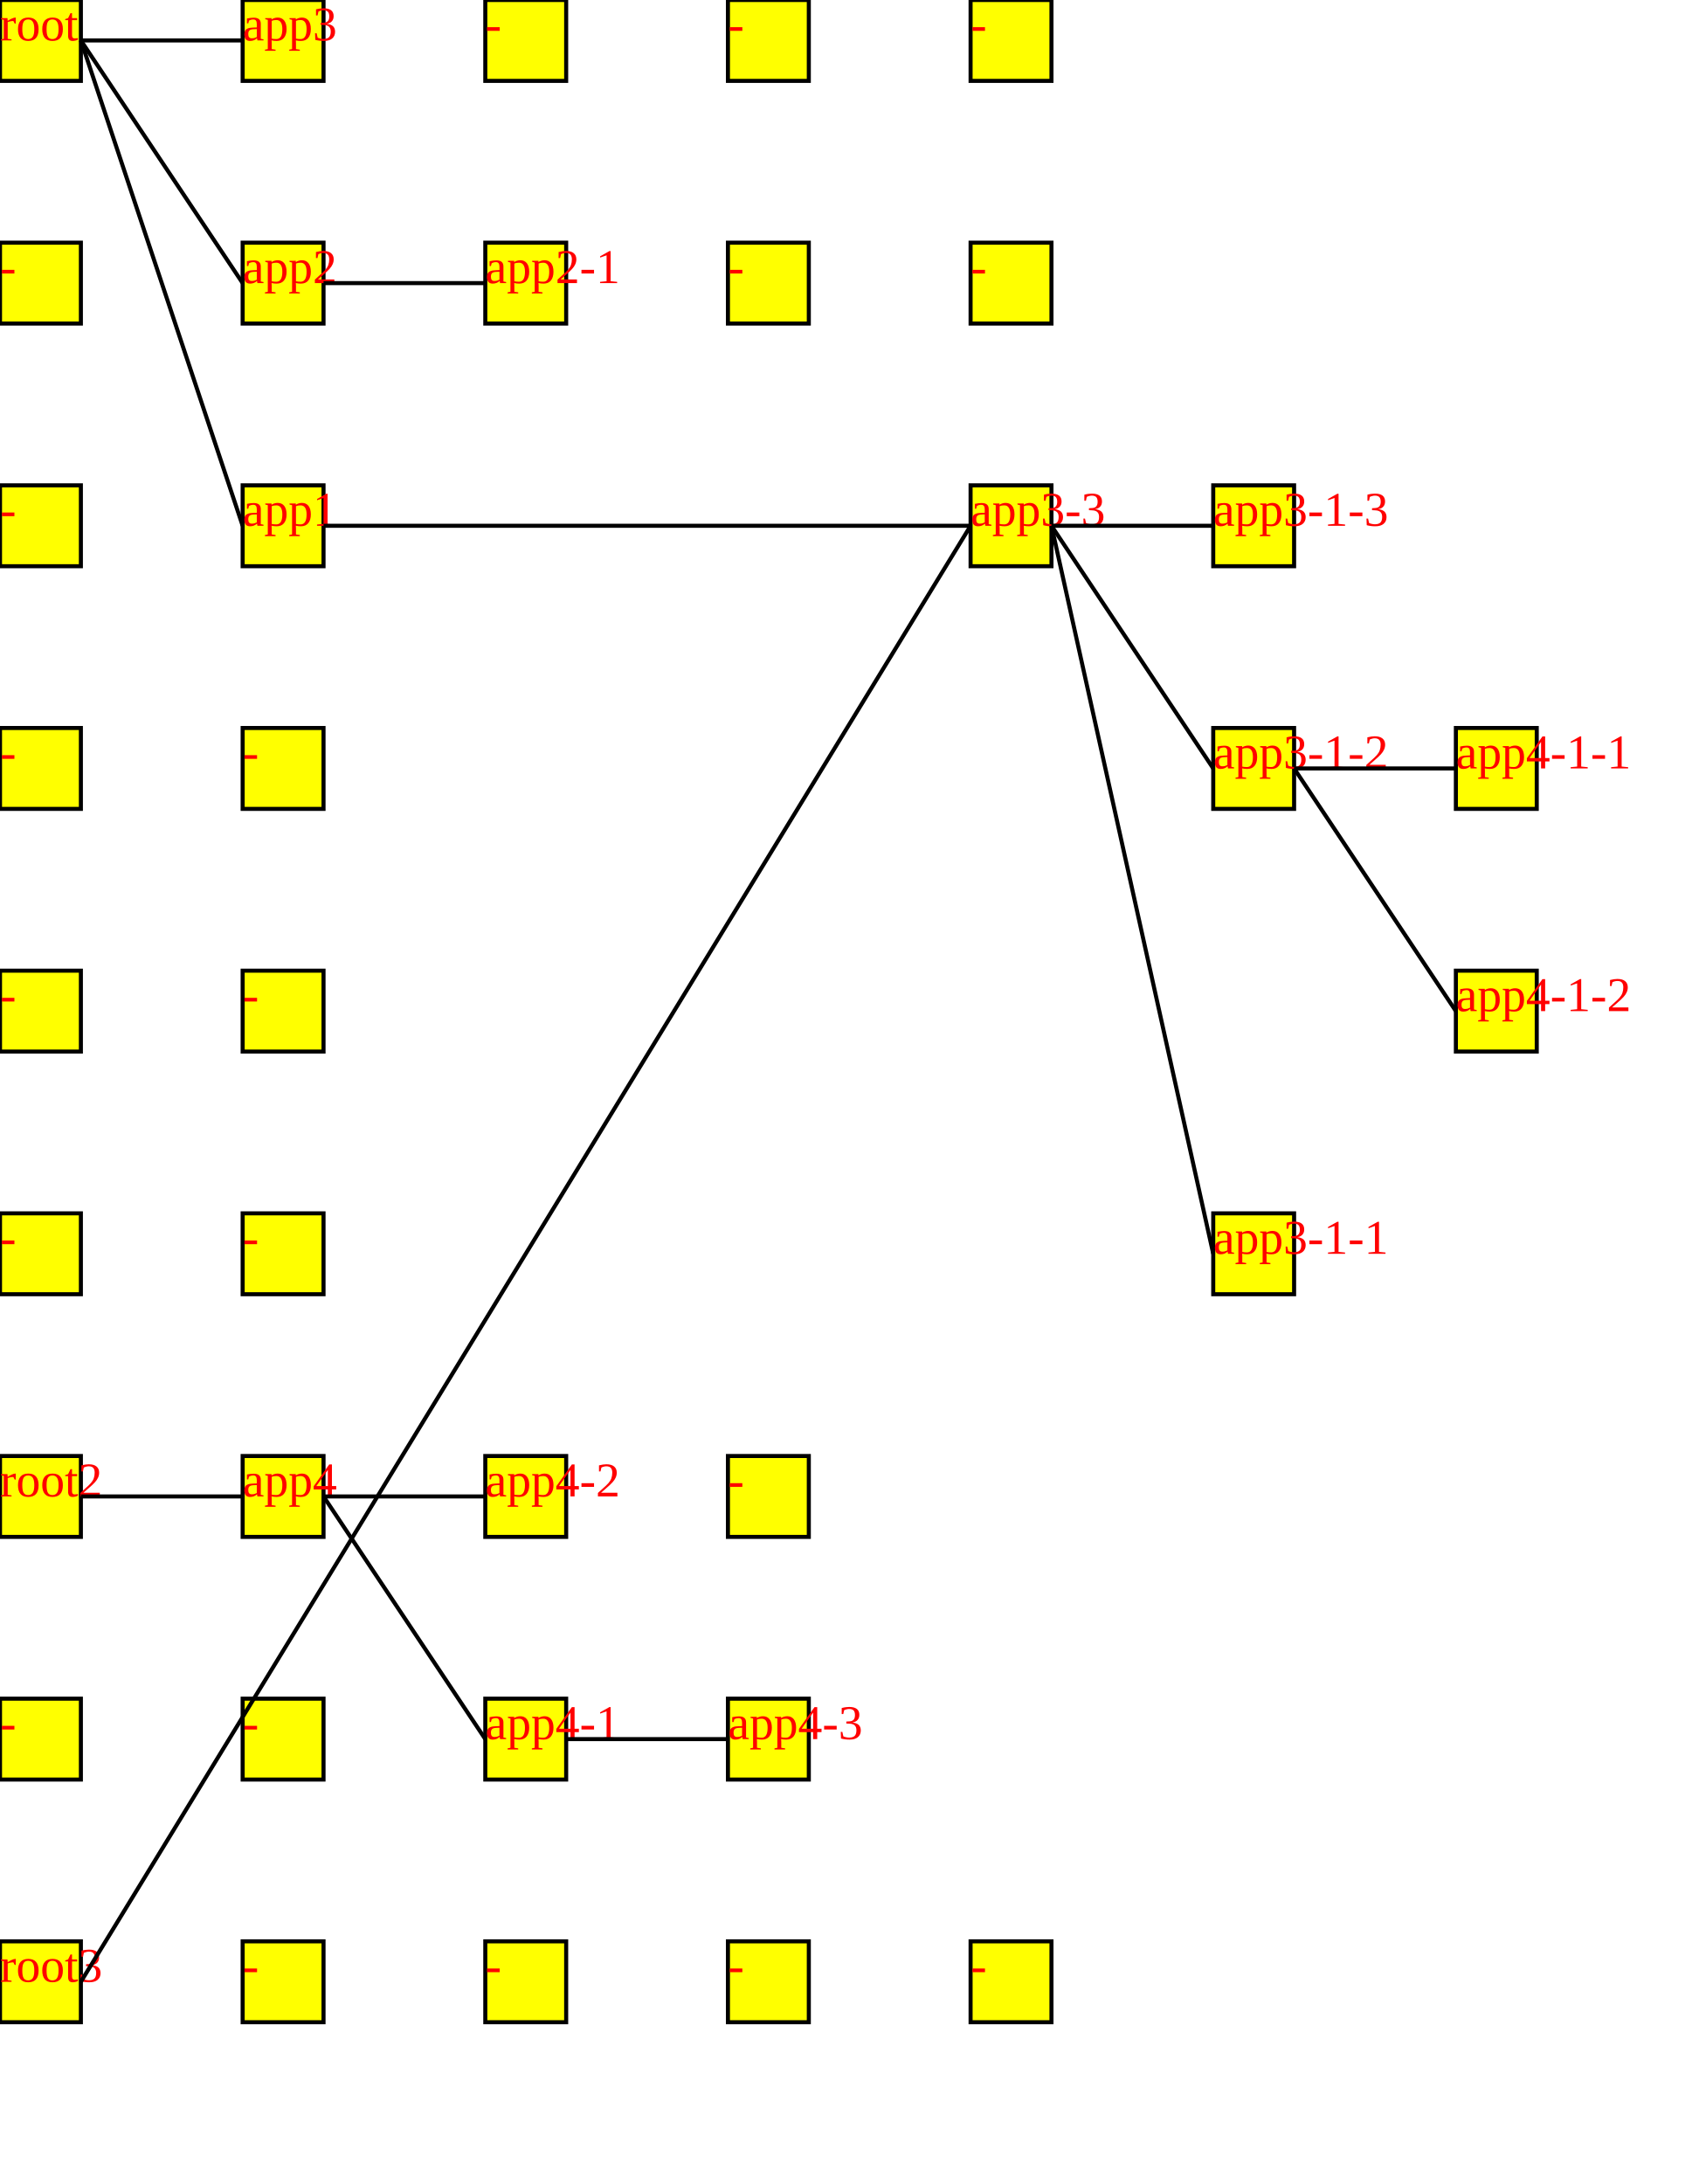
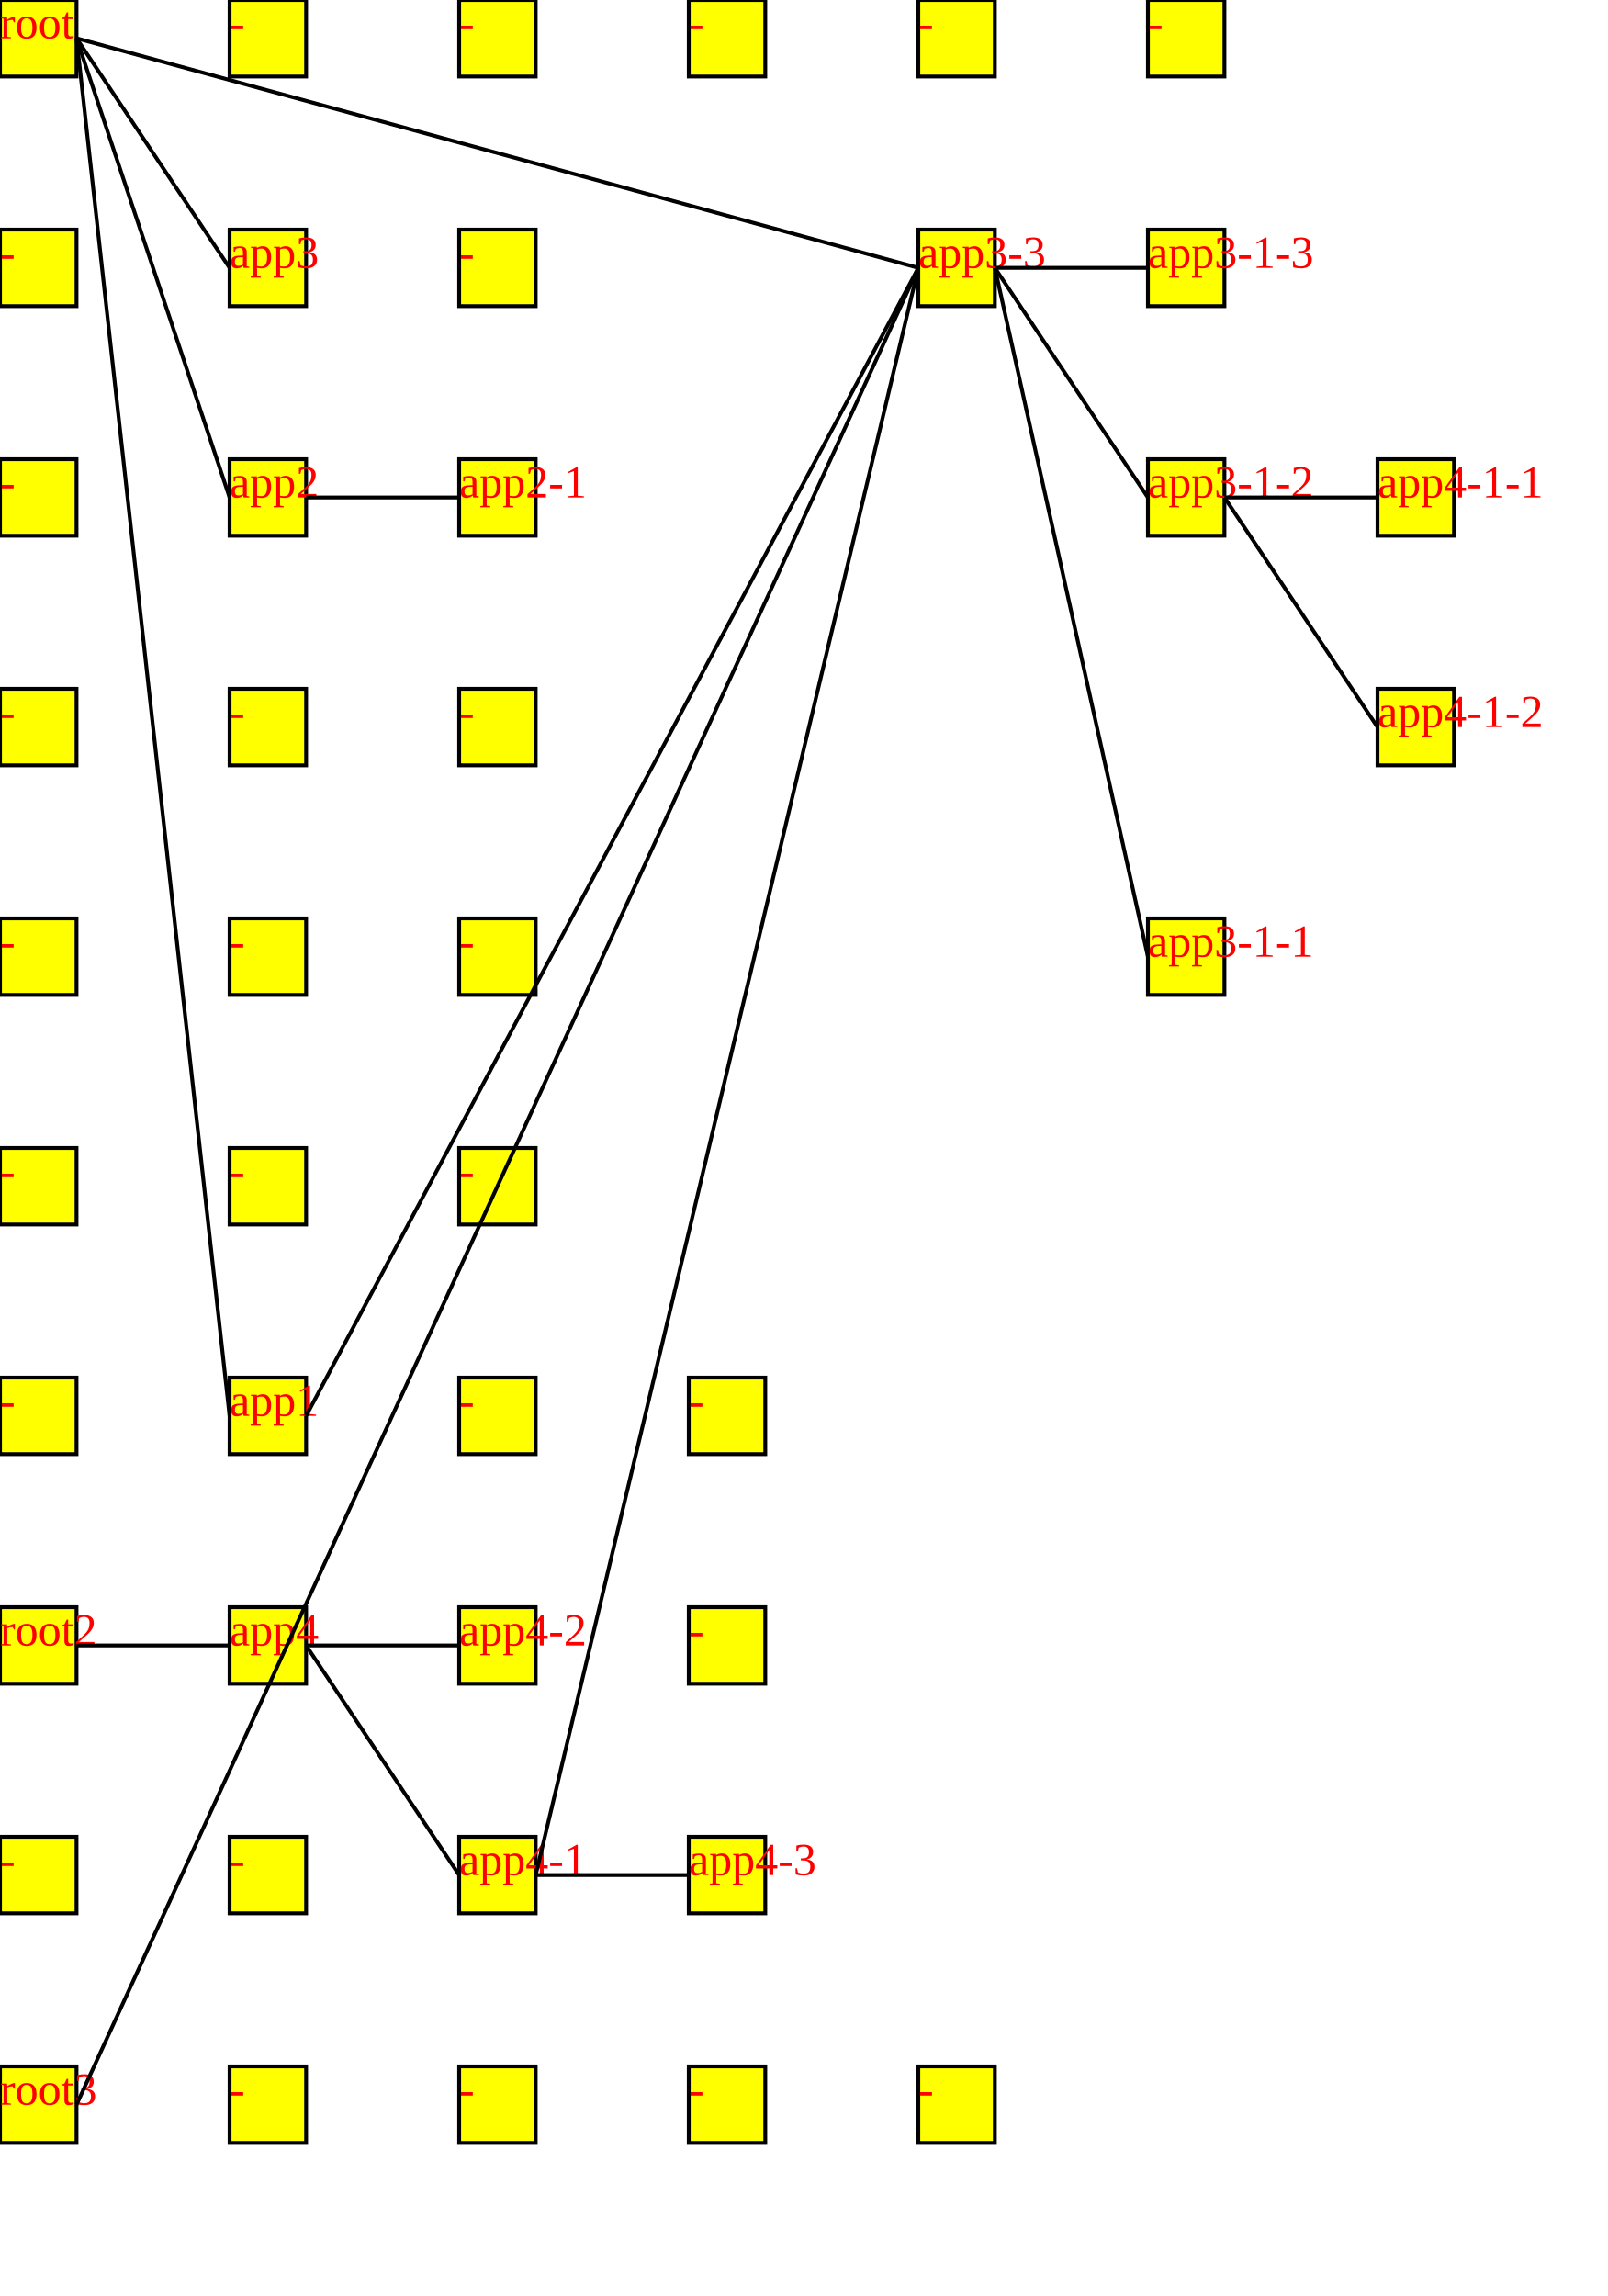
- <svg xmlns="http://www.w3.org/2000/svg" baseProfile="full" height="540" version="1.1" width="420">
+ <svg xmlns="http://www.w3.org/2000/svg" baseProfile="full" height="600" version="1.1" width="420">
  <defs />
  <rect fill="rgb(255,255,0)" height="20px" stroke="black" stroke-width="1" width="20px" x="0" y="0" />
  <text fill="red" x="0" y="10">root</text>
  <rect fill="rgb(255,255,0)" height="20px" stroke="black" stroke-width="1" width="20px" x="0" y="60" />
  <text fill="red" x="0" y="70">-</text>
  <rect fill="rgb(255,255,0)" height="20px" stroke="black" stroke-width="1" width="20px" x="0" y="120" />
  <text fill="red" x="0" y="130">-</text>
  <rect fill="rgb(255,255,0)" height="20px" stroke="black" stroke-width="1" width="20px" x="0" y="180" />
  <text fill="red" x="0" y="190">-</text>
  <rect fill="rgb(255,255,0)" height="20px" stroke="black" stroke-width="1" width="20px" x="0" y="240" />
  <text fill="red" x="0" y="250">-</text>
  <rect fill="rgb(255,255,0)" height="20px" stroke="black" stroke-width="1" width="20px" x="0" y="300" />
  <text fill="red" x="0" y="310">-</text>
  <rect fill="rgb(255,255,0)" height="20px" stroke="black" stroke-width="1" width="20px" x="0" y="360" />
-   <text fill="red" x="0" y="370">root2</text>
+   <text fill="red" x="0" y="370">-</text>
  <rect fill="rgb(255,255,0)" height="20px" stroke="black" stroke-width="1" width="20px" x="0" y="420" />
-   <text fill="red" x="0" y="430">-</text>
+   <text fill="red" x="0" y="430">root2</text>
  <rect fill="rgb(255,255,0)" height="20px" stroke="black" stroke-width="1" width="20px" x="0" y="480" />
-   <text fill="red" x="0" y="490">root3</text>
+   <text fill="red" x="0" y="490">-</text>
+   <rect fill="rgb(255,255,0)" height="20px" stroke="black" stroke-width="1" width="20px" x="0" y="540" />
+   <text fill="red" x="0" y="550">root3</text>
  <rect fill="rgb(255,255,0)" height="20px" stroke="black" stroke-width="1" width="20px" x="60" y="0" />
-   <text fill="red" x="60" y="10">app3</text>
+   <text fill="red" x="60" y="10">-</text>
  <rect fill="rgb(255,255,0)" height="20px" stroke="black" stroke-width="1" width="20px" x="60" y="60" />
-   <text fill="red" x="60" y="70">app2</text>
+   <text fill="red" x="60" y="70">app3</text>
  <rect fill="rgb(255,255,0)" height="20px" stroke="black" stroke-width="1" width="20px" x="60" y="120" />
-   <text fill="red" x="60" y="130">app1</text>
+   <text fill="red" x="60" y="130">app2</text>
  <rect fill="rgb(255,255,0)" height="20px" stroke="black" stroke-width="1" width="20px" x="60" y="180" />
  <text fill="red" x="60" y="190">-</text>
  <rect fill="rgb(255,255,0)" height="20px" stroke="black" stroke-width="1" width="20px" x="60" y="240" />
  <text fill="red" x="60" y="250">-</text>
  <rect fill="rgb(255,255,0)" height="20px" stroke="black" stroke-width="1" width="20px" x="60" y="300" />
  <text fill="red" x="60" y="310">-</text>
  <rect fill="rgb(255,255,0)" height="20px" stroke="black" stroke-width="1" width="20px" x="60" y="360" />
-   <text fill="red" x="60" y="370">app4</text>
+   <text fill="red" x="60" y="370">app1</text>
  <rect fill="rgb(255,255,0)" height="20px" stroke="black" stroke-width="1" width="20px" x="60" y="420" />
-   <text fill="red" x="60" y="430">-</text>
+   <text fill="red" x="60" y="430">app4</text>
  <rect fill="rgb(255,255,0)" height="20px" stroke="black" stroke-width="1" width="20px" x="60" y="480" />
  <text fill="red" x="60" y="490">-</text>
+   <rect fill="rgb(255,255,0)" height="20px" stroke="black" stroke-width="1" width="20px" x="60" y="540" />
+   <text fill="red" x="60" y="550">-</text>
  <rect fill="rgb(255,255,0)" height="20px" stroke="black" stroke-width="1" width="20px" x="120" y="0" />
  <text fill="red" x="120" y="10">-</text>
  <rect fill="rgb(255,255,0)" height="20px" stroke="black" stroke-width="1" width="20px" x="120" y="60" />
-   <text fill="red" x="120" y="70">app2-1</text>
+   <text fill="red" x="120" y="70">-</text>
+   <rect fill="rgb(255,255,0)" height="20px" stroke="black" stroke-width="1" width="20px" x="120" y="120" />
+   <text fill="red" x="120" y="130">app2-1</text>
+   <rect fill="rgb(255,255,0)" height="20px" stroke="black" stroke-width="1" width="20px" x="120" y="180" />
+   <text fill="red" x="120" y="190">-</text>
+   <rect fill="rgb(255,255,0)" height="20px" stroke="black" stroke-width="1" width="20px" x="120" y="240" />
+   <text fill="red" x="120" y="250">-</text>
+   <rect fill="rgb(255,255,0)" height="20px" stroke="black" stroke-width="1" width="20px" x="120" y="300" />
+   <text fill="red" x="120" y="310">-</text>
  <rect fill="rgb(255,255,0)" height="20px" stroke="black" stroke-width="1" width="20px" x="120" y="360" />
-   <text fill="red" x="120" y="370">app4-2</text>
+   <text fill="red" x="120" y="370">-</text>
  <rect fill="rgb(255,255,0)" height="20px" stroke="black" stroke-width="1" width="20px" x="120" y="420" />
-   <text fill="red" x="120" y="430">app4-1</text>
+   <text fill="red" x="120" y="430">app4-2</text>
  <rect fill="rgb(255,255,0)" height="20px" stroke="black" stroke-width="1" width="20px" x="120" y="480" />
-   <text fill="red" x="120" y="490">-</text>
+   <text fill="red" x="120" y="490">app4-1</text>
+   <rect fill="rgb(255,255,0)" height="20px" stroke="black" stroke-width="1" width="20px" x="120" y="540" />
+   <text fill="red" x="120" y="550">-</text>
  <rect fill="rgb(255,255,0)" height="20px" stroke="black" stroke-width="1" width="20px" x="180" y="0" />
  <text fill="red" x="180" y="10">-</text>
-   <rect fill="rgb(255,255,0)" height="20px" stroke="black" stroke-width="1" width="20px" x="180" y="60" />
-   <text fill="red" x="180" y="70">-</text>
  <rect fill="rgb(255,255,0)" height="20px" stroke="black" stroke-width="1" width="20px" x="180" y="360" />
  <text fill="red" x="180" y="370">-</text>
  <rect fill="rgb(255,255,0)" height="20px" stroke="black" stroke-width="1" width="20px" x="180" y="420" />
-   <text fill="red" x="180" y="430">app4-3</text>
+   <text fill="red" x="180" y="430">-</text>
  <rect fill="rgb(255,255,0)" height="20px" stroke="black" stroke-width="1" width="20px" x="180" y="480" />
-   <text fill="red" x="180" y="490">-</text>
+   <text fill="red" x="180" y="490">app4-3</text>
+   <rect fill="rgb(255,255,0)" height="20px" stroke="black" stroke-width="1" width="20px" x="180" y="540" />
+   <text fill="red" x="180" y="550">-</text>
  <rect fill="rgb(255,255,0)" height="20px" stroke="black" stroke-width="1" width="20px" x="240" y="0" />
  <text fill="red" x="240" y="10">-</text>
  <rect fill="rgb(255,255,0)" height="20px" stroke="black" stroke-width="1" width="20px" x="240" y="60" />
-   <text fill="red" x="240" y="70">-</text>
-   <rect fill="rgb(255,255,0)" height="20px" stroke="black" stroke-width="1" width="20px" x="240" y="120" />
-   <text fill="red" x="240" y="130">app3-3</text>
-   <rect fill="rgb(255,255,0)" height="20px" stroke="black" stroke-width="1" width="20px" x="240" y="480" />
-   <text fill="red" x="240" y="490">-</text>
+   <text fill="red" x="240" y="70">app3-3</text>
+   <rect fill="rgb(255,255,0)" height="20px" stroke="black" stroke-width="1" width="20px" x="240" y="540" />
+   <text fill="red" x="240" y="550">-</text>
+   <rect fill="rgb(255,255,0)" height="20px" stroke="black" stroke-width="1" width="20px" x="300" y="0" />
+   <text fill="red" x="300" y="10">-</text>
+   <rect fill="rgb(255,255,0)" height="20px" stroke="black" stroke-width="1" width="20px" x="300" y="60" />
+   <text fill="red" x="300" y="70">app3-1-3</text>
  <rect fill="rgb(255,255,0)" height="20px" stroke="black" stroke-width="1" width="20px" x="300" y="120" />
-   <text fill="red" x="300" y="130">app3-1-3</text>
-   <rect fill="rgb(255,255,0)" height="20px" stroke="black" stroke-width="1" width="20px" x="300" y="180" />
-   <text fill="red" x="300" y="190">app3-1-2</text>
-   <rect fill="rgb(255,255,0)" height="20px" stroke="black" stroke-width="1" width="20px" x="300" y="300" />
-   <text fill="red" x="300" y="310">app3-1-1</text>
+   <text fill="red" x="300" y="130">app3-1-2</text>
+   <rect fill="rgb(255,255,0)" height="20px" stroke="black" stroke-width="1" width="20px" x="300" y="240" />
+   <text fill="red" x="300" y="250">app3-1-1</text>
+   <rect fill="rgb(255,255,0)" height="20px" stroke="black" stroke-width="1" width="20px" x="360" y="120" />
+   <text fill="red" x="360" y="130">app4-1-1</text>
  <rect fill="rgb(255,255,0)" height="20px" stroke="black" stroke-width="1" width="20px" x="360" y="180" />
-   <text fill="red" x="360" y="190">app4-1-1</text>
-   <rect fill="rgb(255,255,0)" height="20px" stroke="black" stroke-width="1" width="20px" x="360" y="240" />
-   <text fill="red" x="360" y="250">app4-1-2</text>
-   <line fill="rgb(0,0,0)" stroke="black" stroke-width="1" x1="140" x2="180" y1="430.0" y2="430.0" />
-   <line fill="rgb(0,0,0)" stroke="black" stroke-width="1" x1="20" x2="60" y1="370.0" y2="370.0" />
-   <line fill="rgb(0,0,0)" stroke="black" stroke-width="1" x1="80" x2="120" y1="70.0" y2="70.0" />
-   <line fill="rgb(0,0,0)" stroke="black" stroke-width="1" x1="20" x2="60" y1="10.0" y2="10.0" />
+   <text fill="red" x="360" y="190">app4-1-2</text>
+   <line fill="rgb(0,0,0)" stroke="black" stroke-width="1" x1="140" x2="180" y1="490.0" y2="490.0" />
+   <line fill="rgb(0,0,0)" stroke="black" stroke-width="1" x1="140" x2="240" y1="490.0" y2="70.0" />
+   <line fill="rgb(0,0,0)" stroke="black" stroke-width="1" x1="20" x2="60" y1="430.0" y2="430.0" />
+   <line fill="rgb(0,0,0)" stroke="black" stroke-width="1" x1="80" x2="120" y1="130.0" y2="130.0" />
  <line fill="rgb(0,0,0)" stroke="black" stroke-width="1" x1="20" x2="60" y1="10.0" y2="70.0" />
  <line fill="rgb(0,0,0)" stroke="black" stroke-width="1" x1="20" x2="60" y1="10.0" y2="130.0" />
-   <line fill="rgb(0,0,0)" stroke="black" stroke-width="1" x1="80" x2="240" y1="130.0" y2="130.0" />
-   <line fill="rgb(0,0,0)" stroke="black" stroke-width="1" x1="20" x2="240" y1="490.0" y2="130.0" />
-   <line fill="rgb(0,0,0)" stroke="black" stroke-width="1" x1="320" x2="360" y1="190.0" y2="190.0" />
-   <line fill="rgb(0,0,0)" stroke="black" stroke-width="1" x1="320" x2="360" y1="190.0" y2="250.0" />
-   <line fill="rgb(0,0,0)" stroke="black" stroke-width="1" x1="80" x2="120" y1="370.0" y2="370.0" />
-   <line fill="rgb(0,0,0)" stroke="black" stroke-width="1" x1="80" x2="120" y1="370.0" y2="430.0" />
-   <line fill="rgb(0,0,0)" stroke="black" stroke-width="1" x1="260" x2="300" y1="130.0" y2="130.0" />
-   <line fill="rgb(0,0,0)" stroke="black" stroke-width="1" x1="260" x2="300" y1="130.0" y2="190.0" />
-   <line fill="rgb(0,0,0)" stroke="black" stroke-width="1" x1="260" x2="300" y1="130.0" y2="310.0" />
+   <line fill="rgb(0,0,0)" stroke="black" stroke-width="1" x1="20" x2="240" y1="10.0" y2="70.0" />
+   <line fill="rgb(0,0,0)" stroke="black" stroke-width="1" x1="20" x2="60" y1="10.0" y2="370.0" />
+   <line fill="rgb(0,0,0)" stroke="black" stroke-width="1" x1="80" x2="240" y1="370.0" y2="70.0" />
+   <line fill="rgb(0,0,0)" stroke="black" stroke-width="1" x1="20" x2="240" y1="550.0" y2="70.0" />
+   <line fill="rgb(0,0,0)" stroke="black" stroke-width="1" x1="320" x2="360" y1="130.0" y2="130.0" />
+   <line fill="rgb(0,0,0)" stroke="black" stroke-width="1" x1="320" x2="360" y1="130.0" y2="190.0" />
+   <line fill="rgb(0,0,0)" stroke="black" stroke-width="1" x1="80" x2="120" y1="430.0" y2="430.0" />
+   <line fill="rgb(0,0,0)" stroke="black" stroke-width="1" x1="80" x2="120" y1="430.0" y2="490.0" />
+   <line fill="rgb(0,0,0)" stroke="black" stroke-width="1" x1="260" x2="300" y1="70.0" y2="70.0" />
+   <line fill="rgb(0,0,0)" stroke="black" stroke-width="1" x1="260" x2="300" y1="70.0" y2="130.0" />
+   <line fill="rgb(0,0,0)" stroke="black" stroke-width="1" x1="260" x2="300" y1="70.0" y2="250.0" />
</svg>
